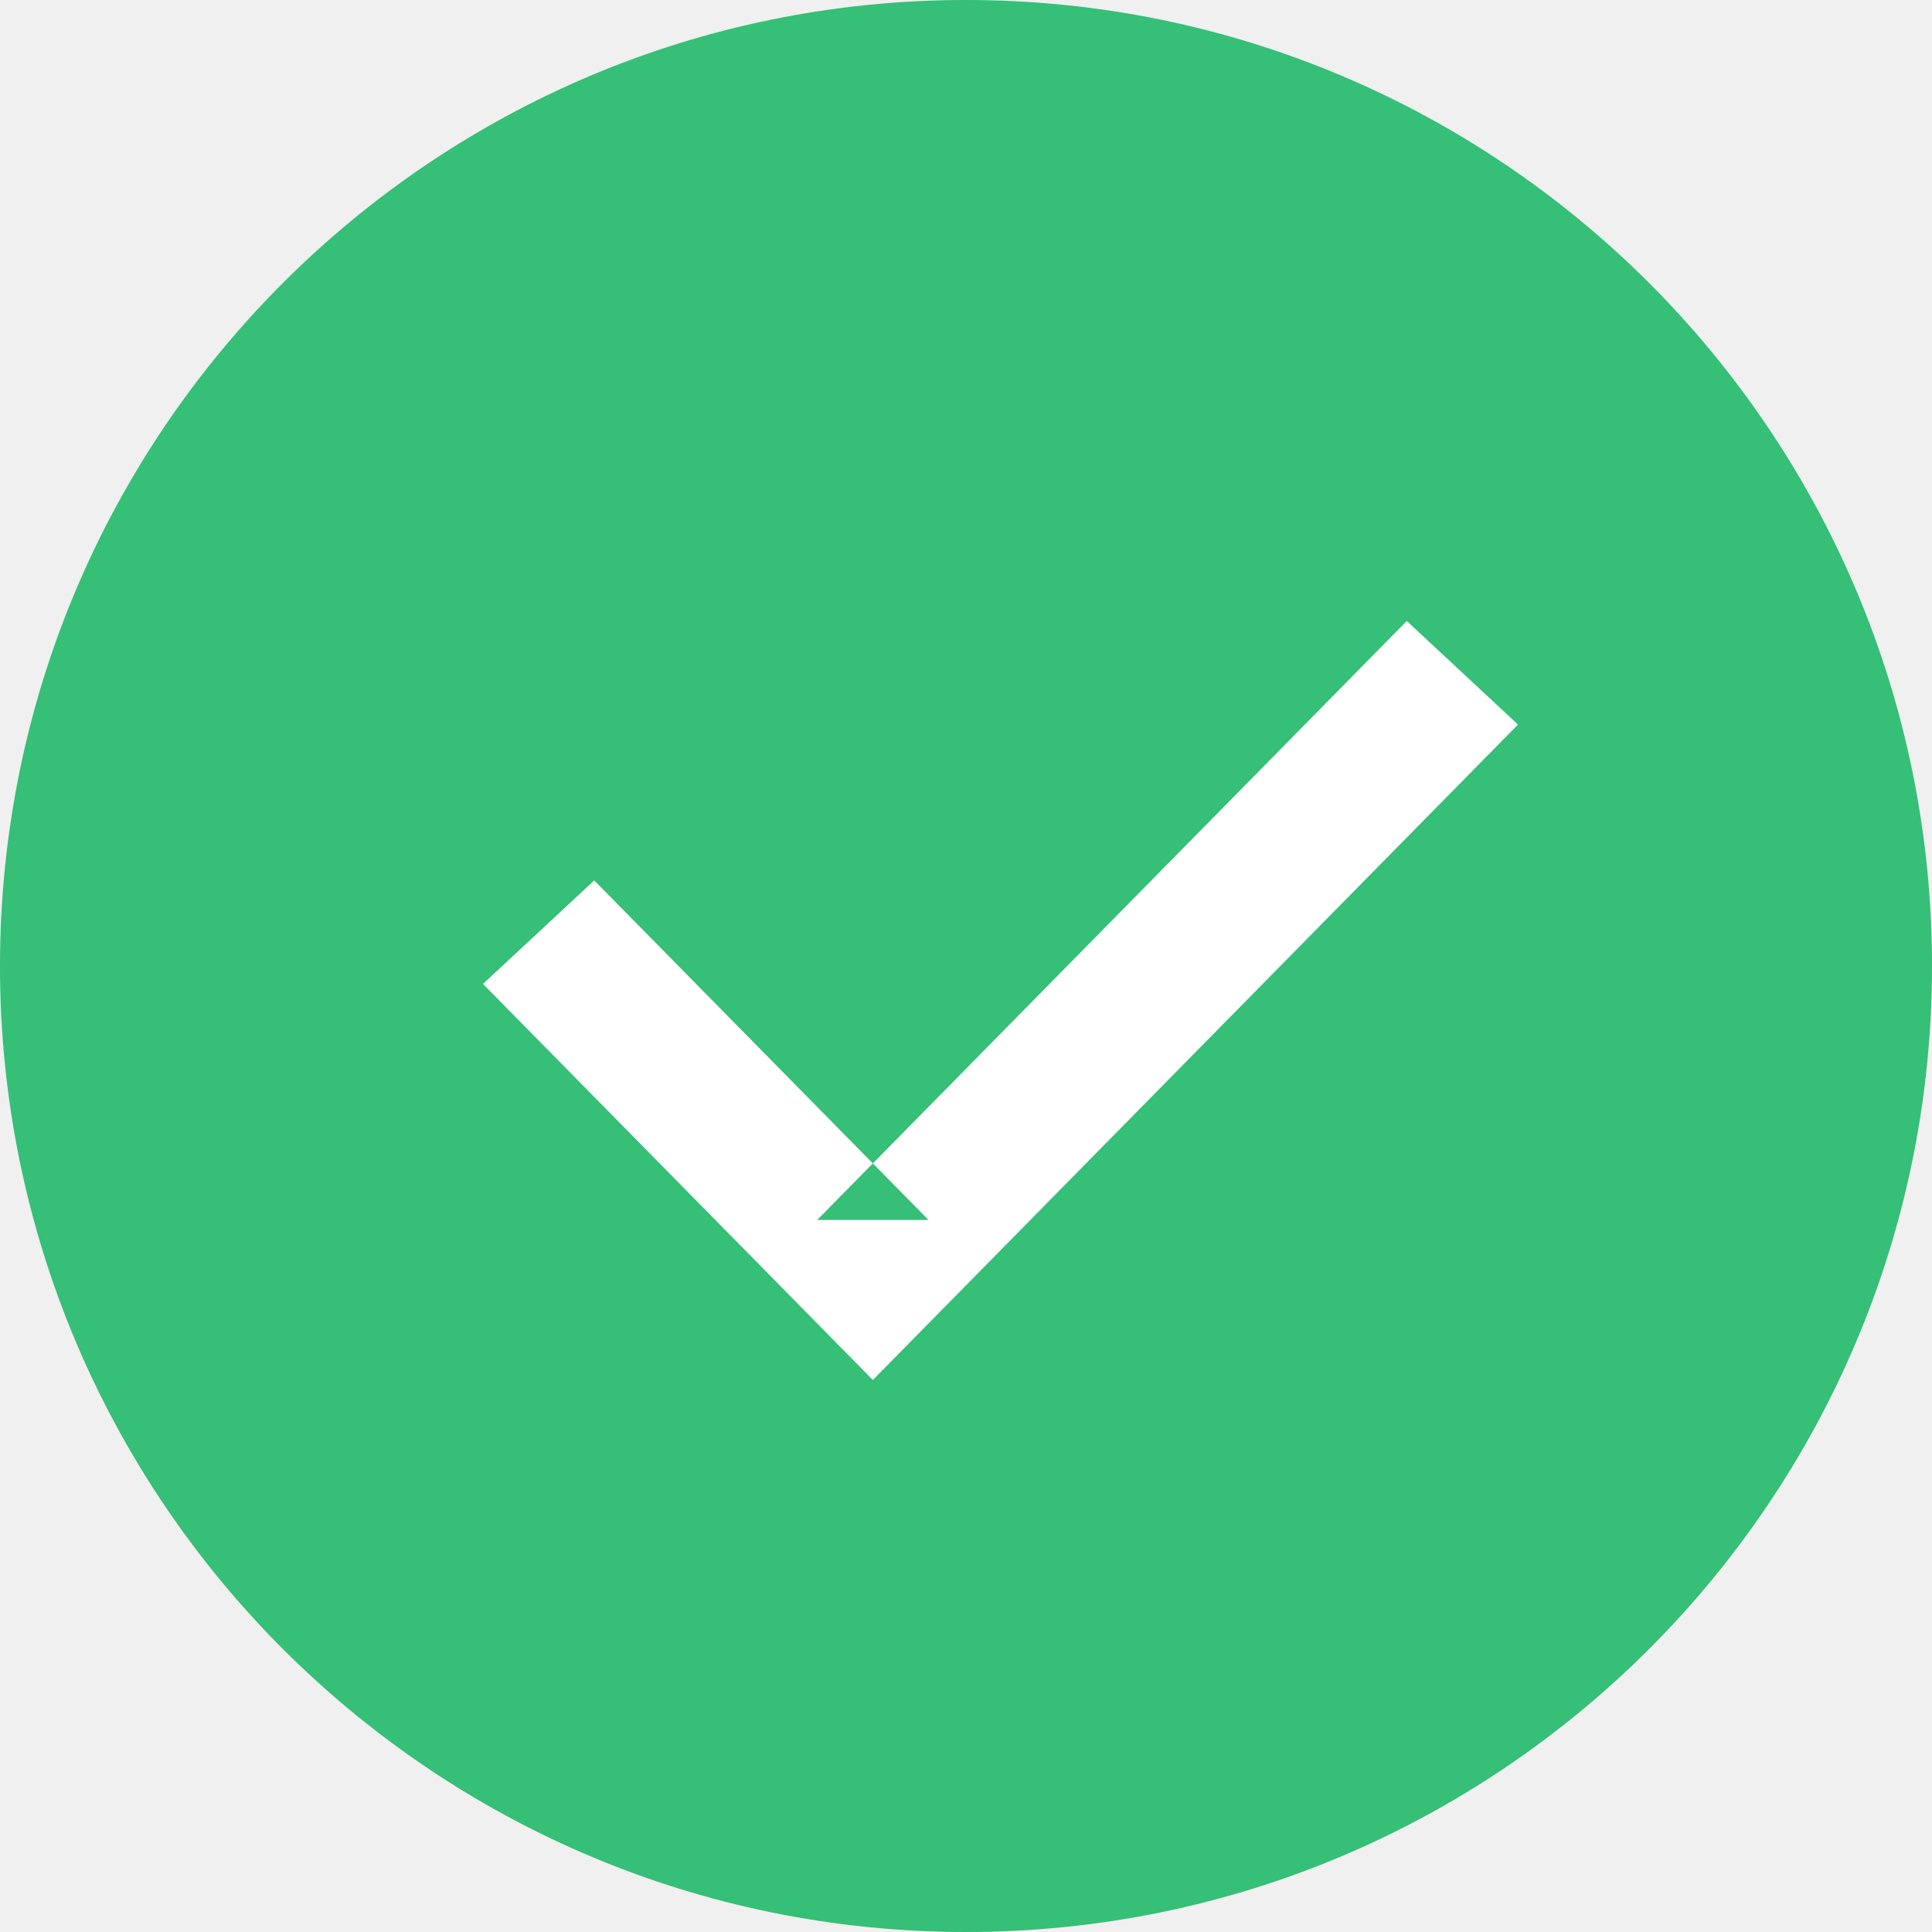
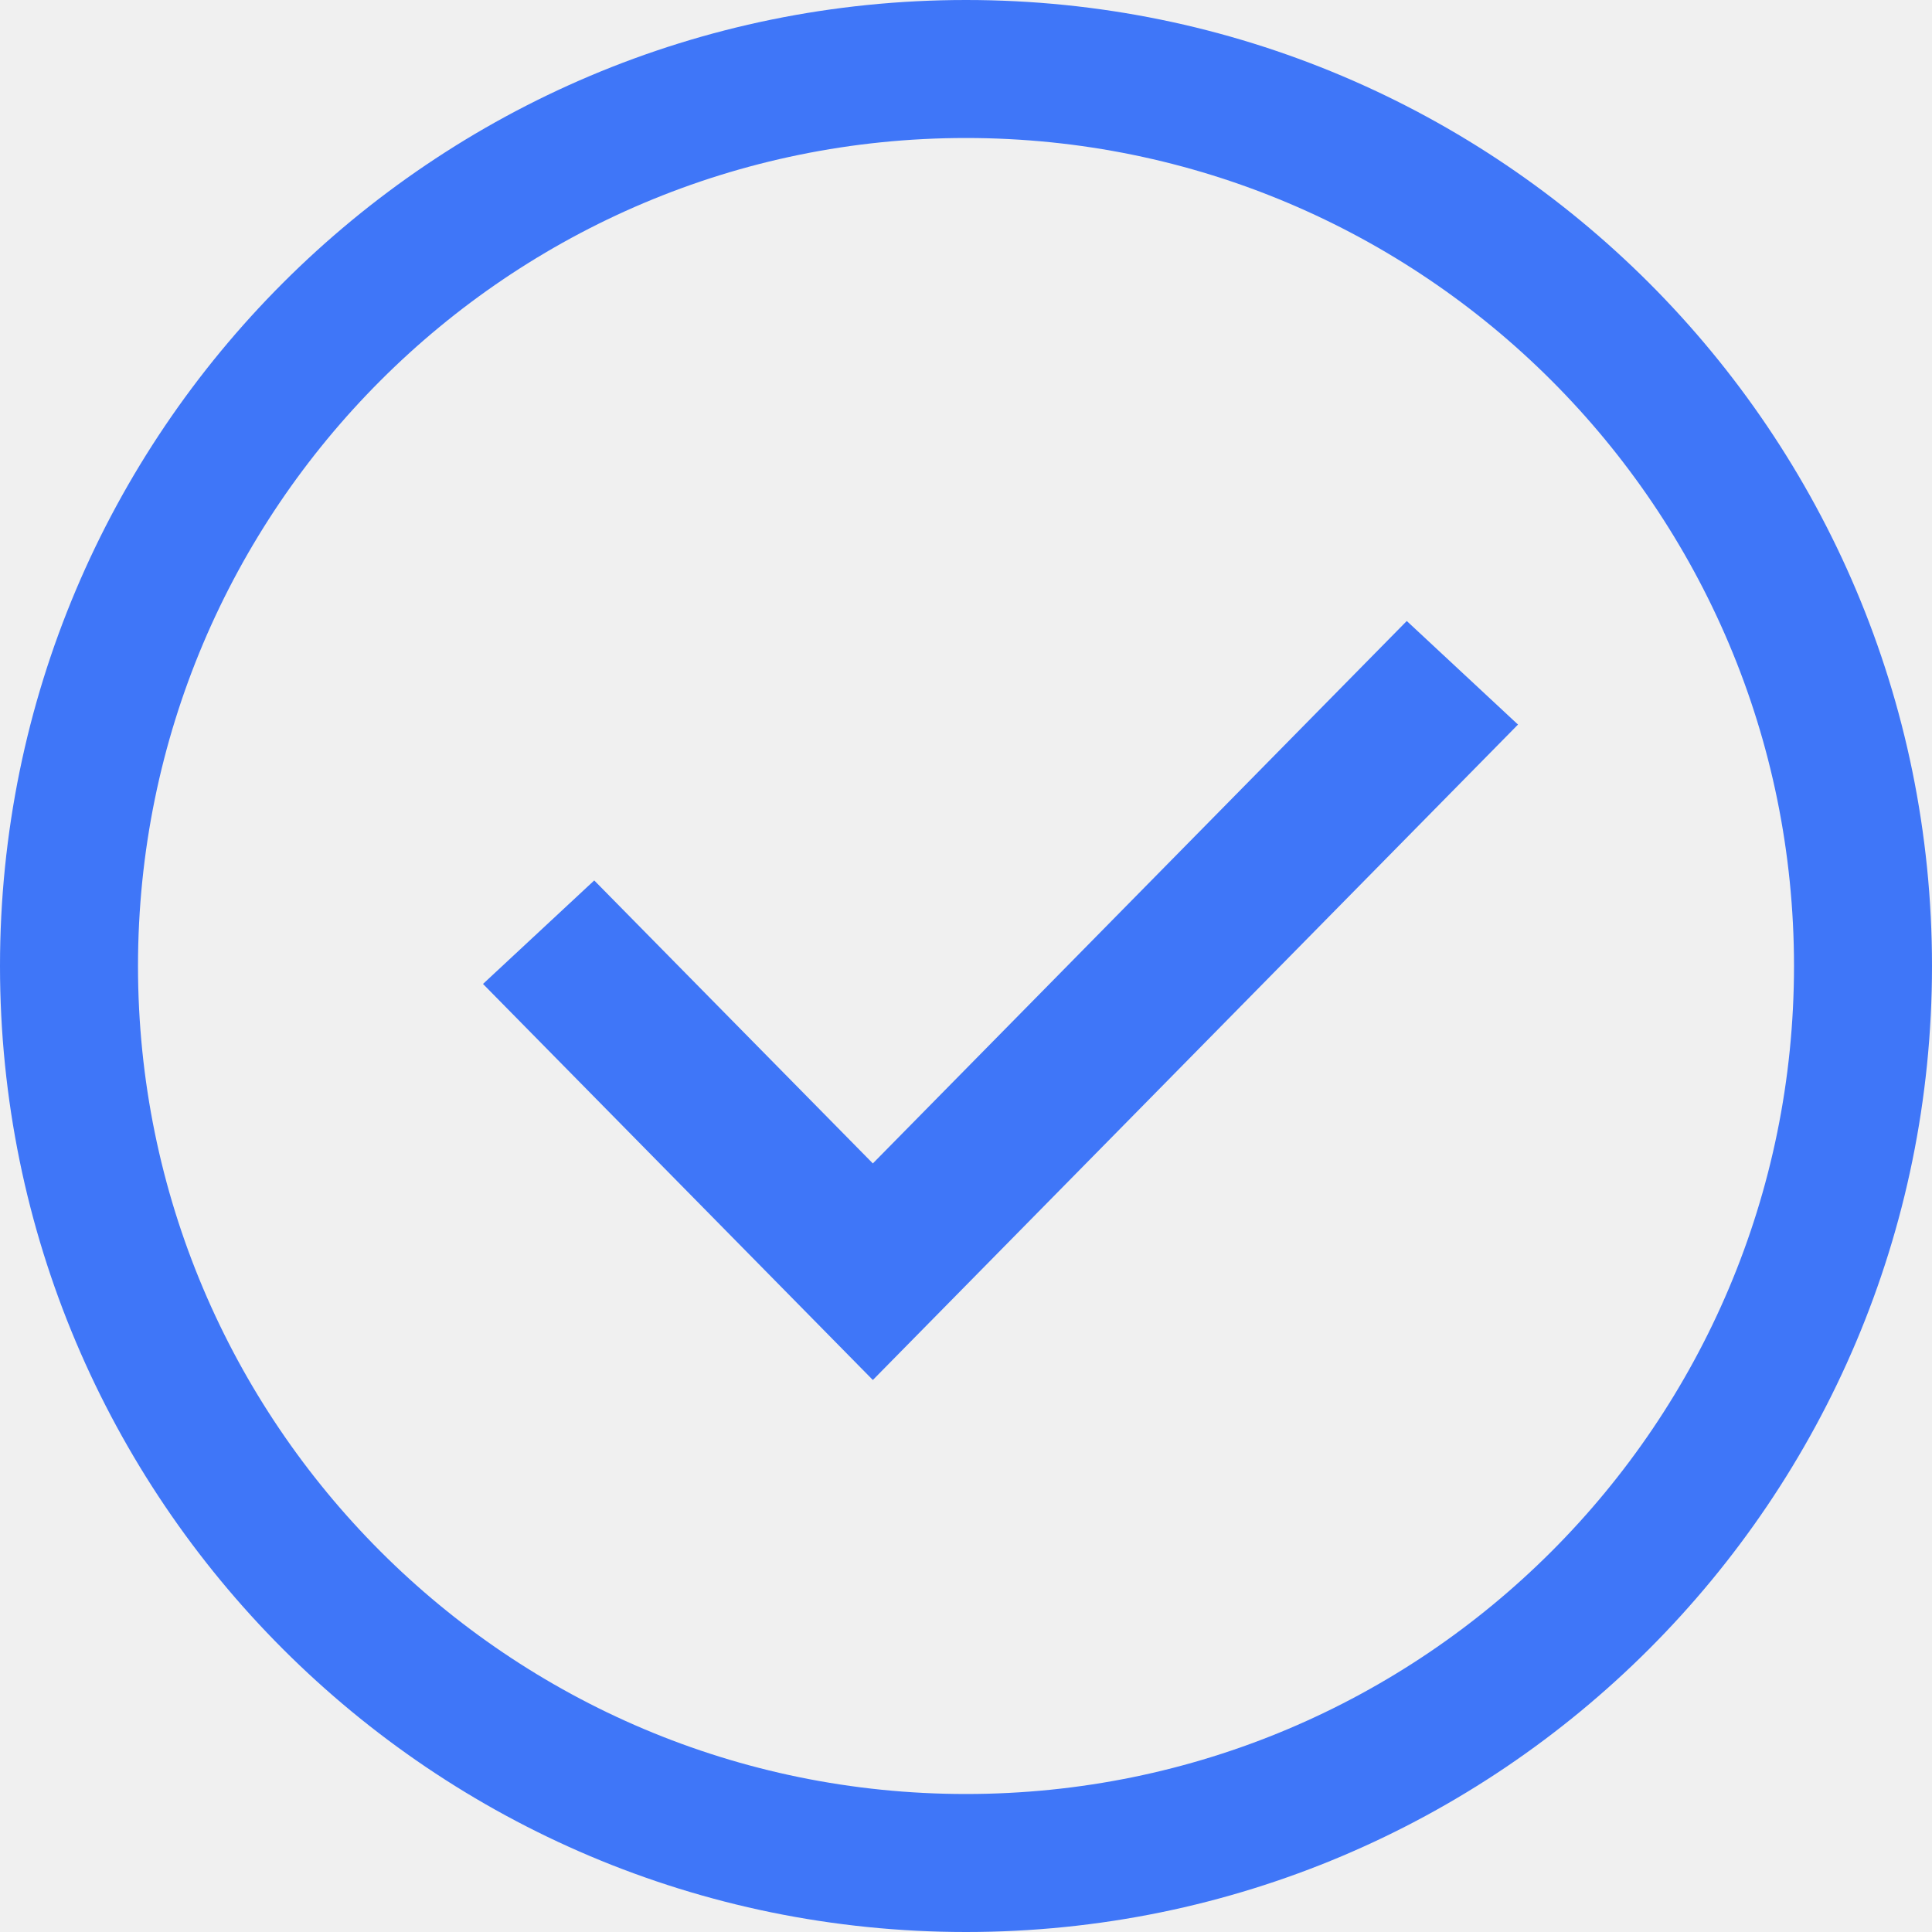
- <svg xmlns="http://www.w3.org/2000/svg" width="28" height="28" viewBox="0 0 28 28">
-   <g fill="none" fill-rule="evenodd">
-     <rect fill="#35BF77" width="28" height="28" rx="14" />
-     <path fill="#FFF" d="M11.844 19.181l.806.819.806-.819L22 10.501 20.388 9l-8.544 8.68h1.612l-4.844-4.92L7 14.26z" />
+ <svg xmlns="http://www.w3.org/2000/svg" version="1.1" x="0" y="0" width="28" height="28" viewBox="0, 0, 28, 28">
+   <g id="Layer_1">
+     <g>
+       <path d="M14,0 C21.732,0 28,6.268 28,14 C28,21.732 21.732,28 14,28 C6.268,28 0,21.732 -0,14 C-0,6.268 6.268,0 14,0 z M14,2 C7.373,2 2,7.373 2,14 C2,20.627 7.373,26 14,26 C20.627,26 26,20.627 26,14 C26,7.373 20.627,2 14,2 z" fill="#3F76F8" />
+       <path d="M11.844,19.181 L12.65,20 L13.456,19.181 L22,10.501 L20.388,9 L11.844,17.68 L13.456,17.68 L8.612,12.76 L7,14.26 z" fill="#3F76F8" />
+     </g>
  </g>
</svg>
